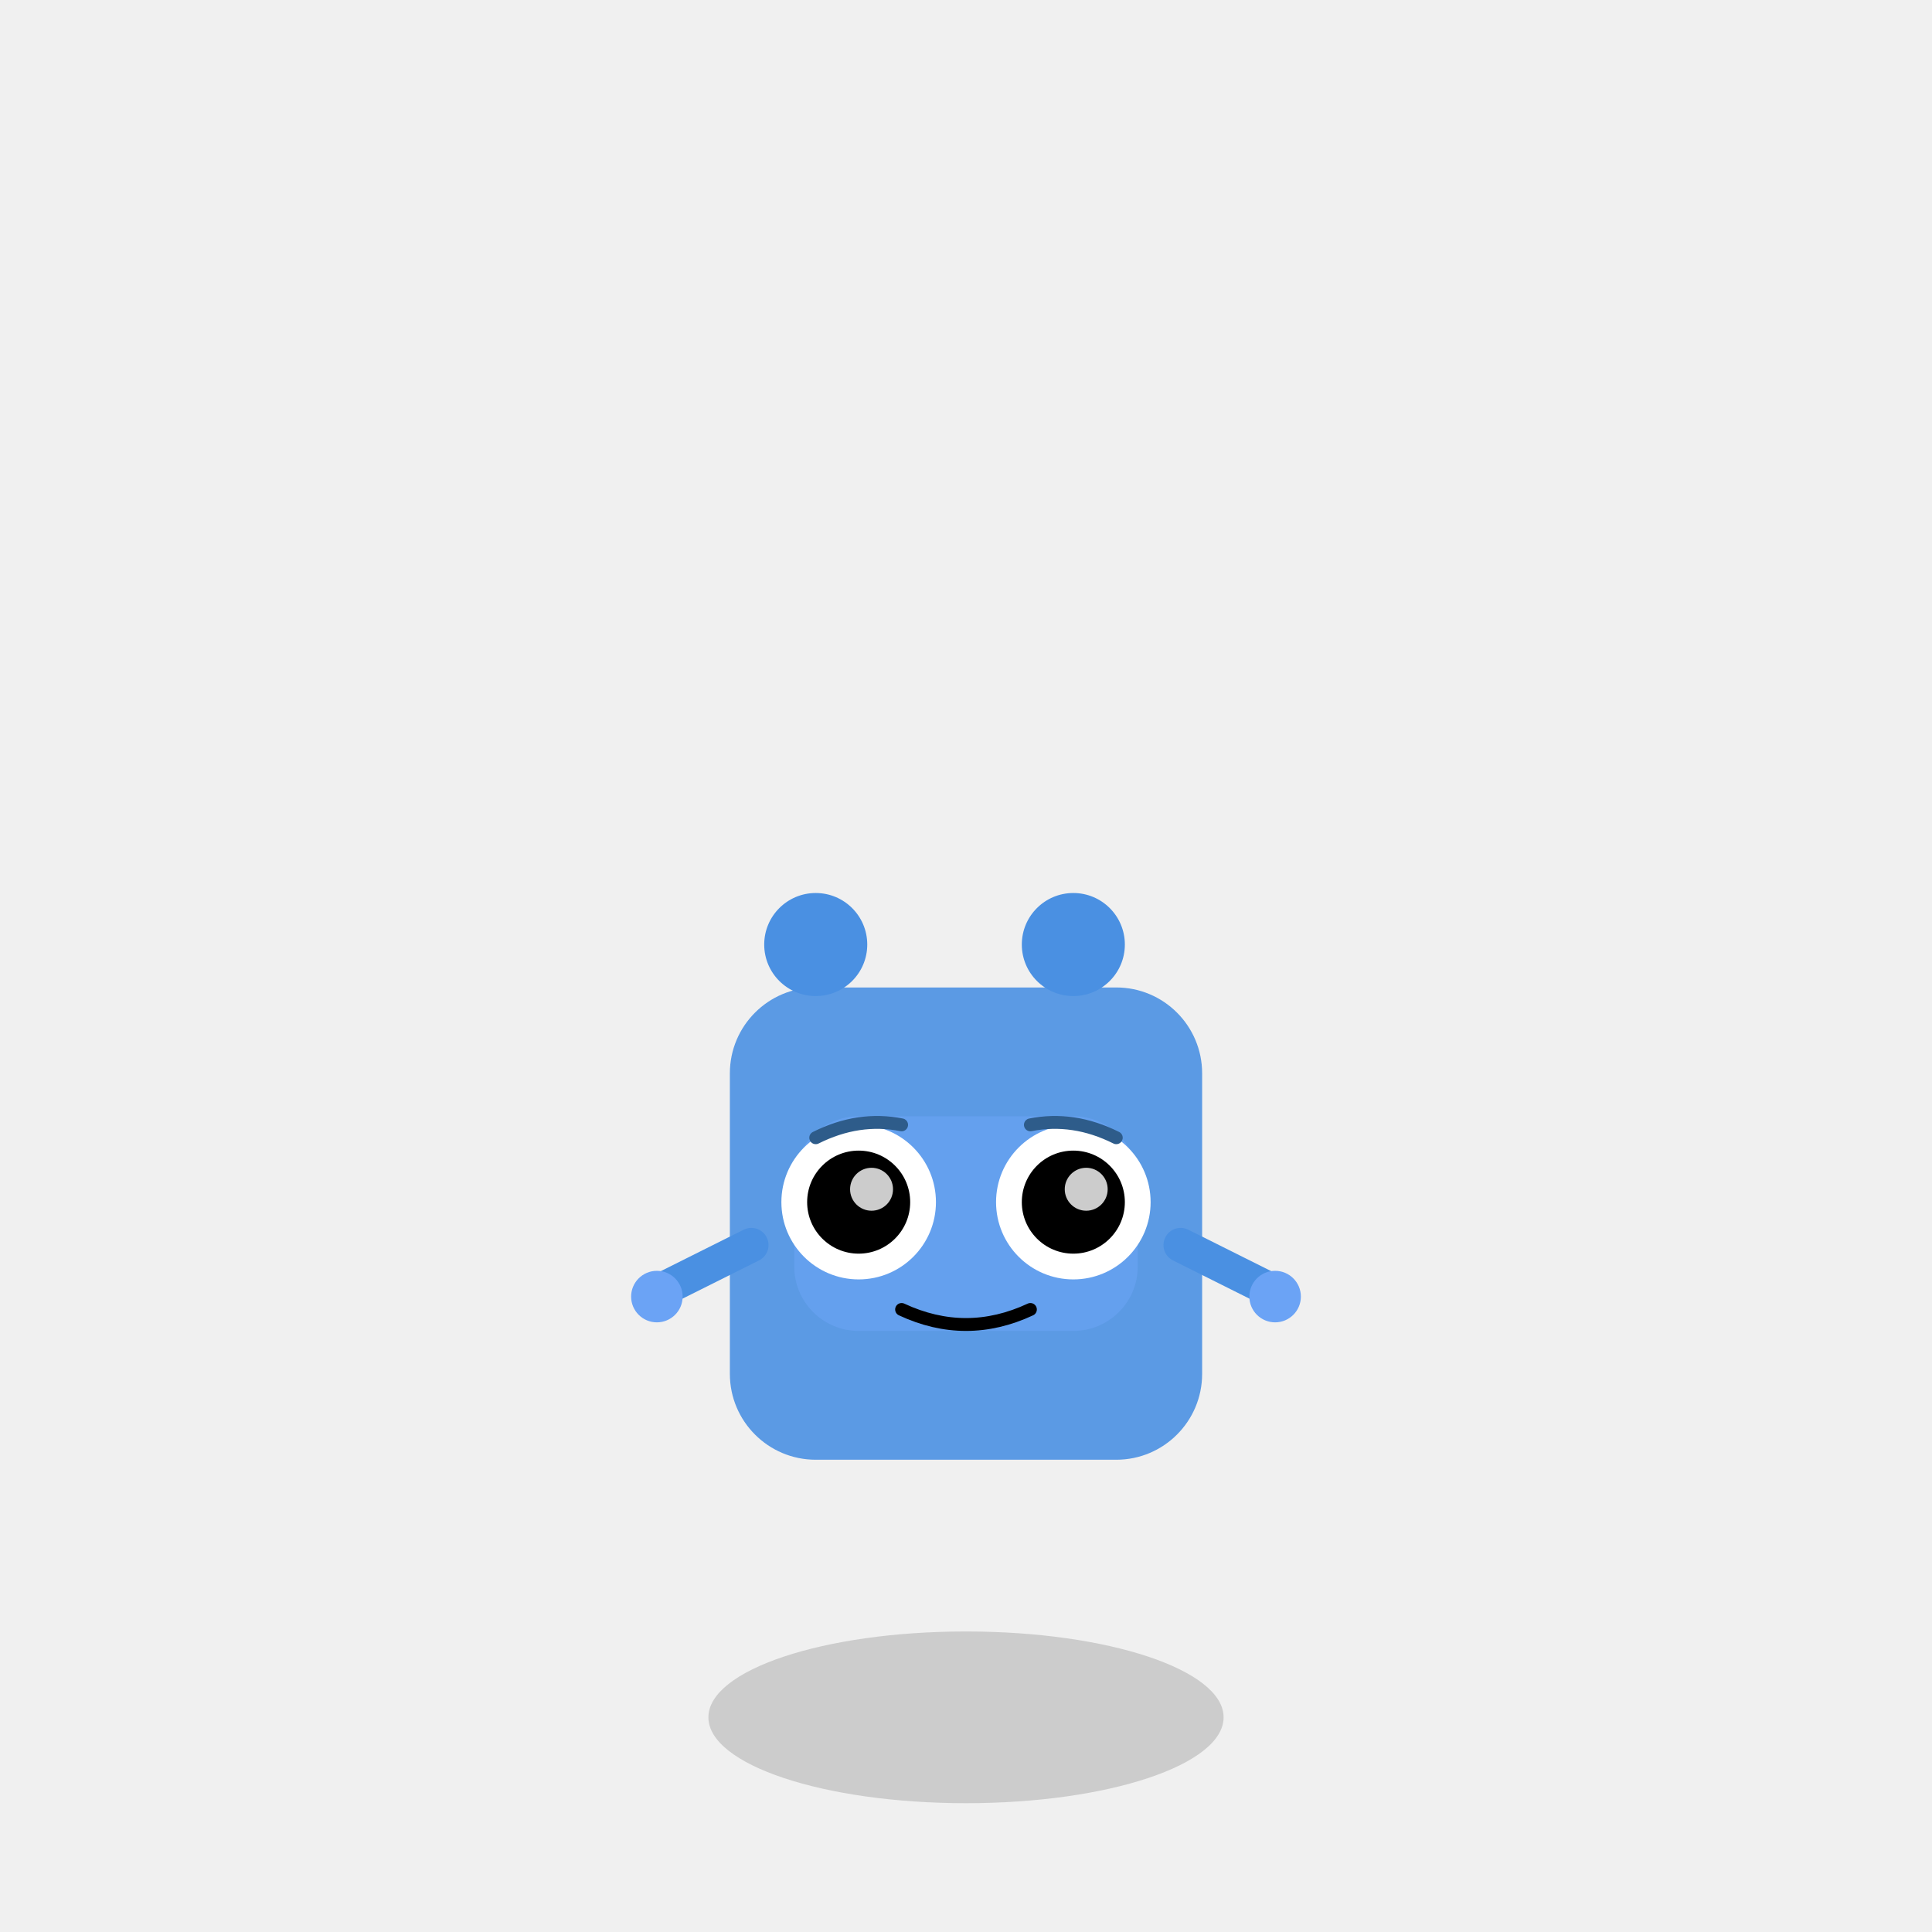
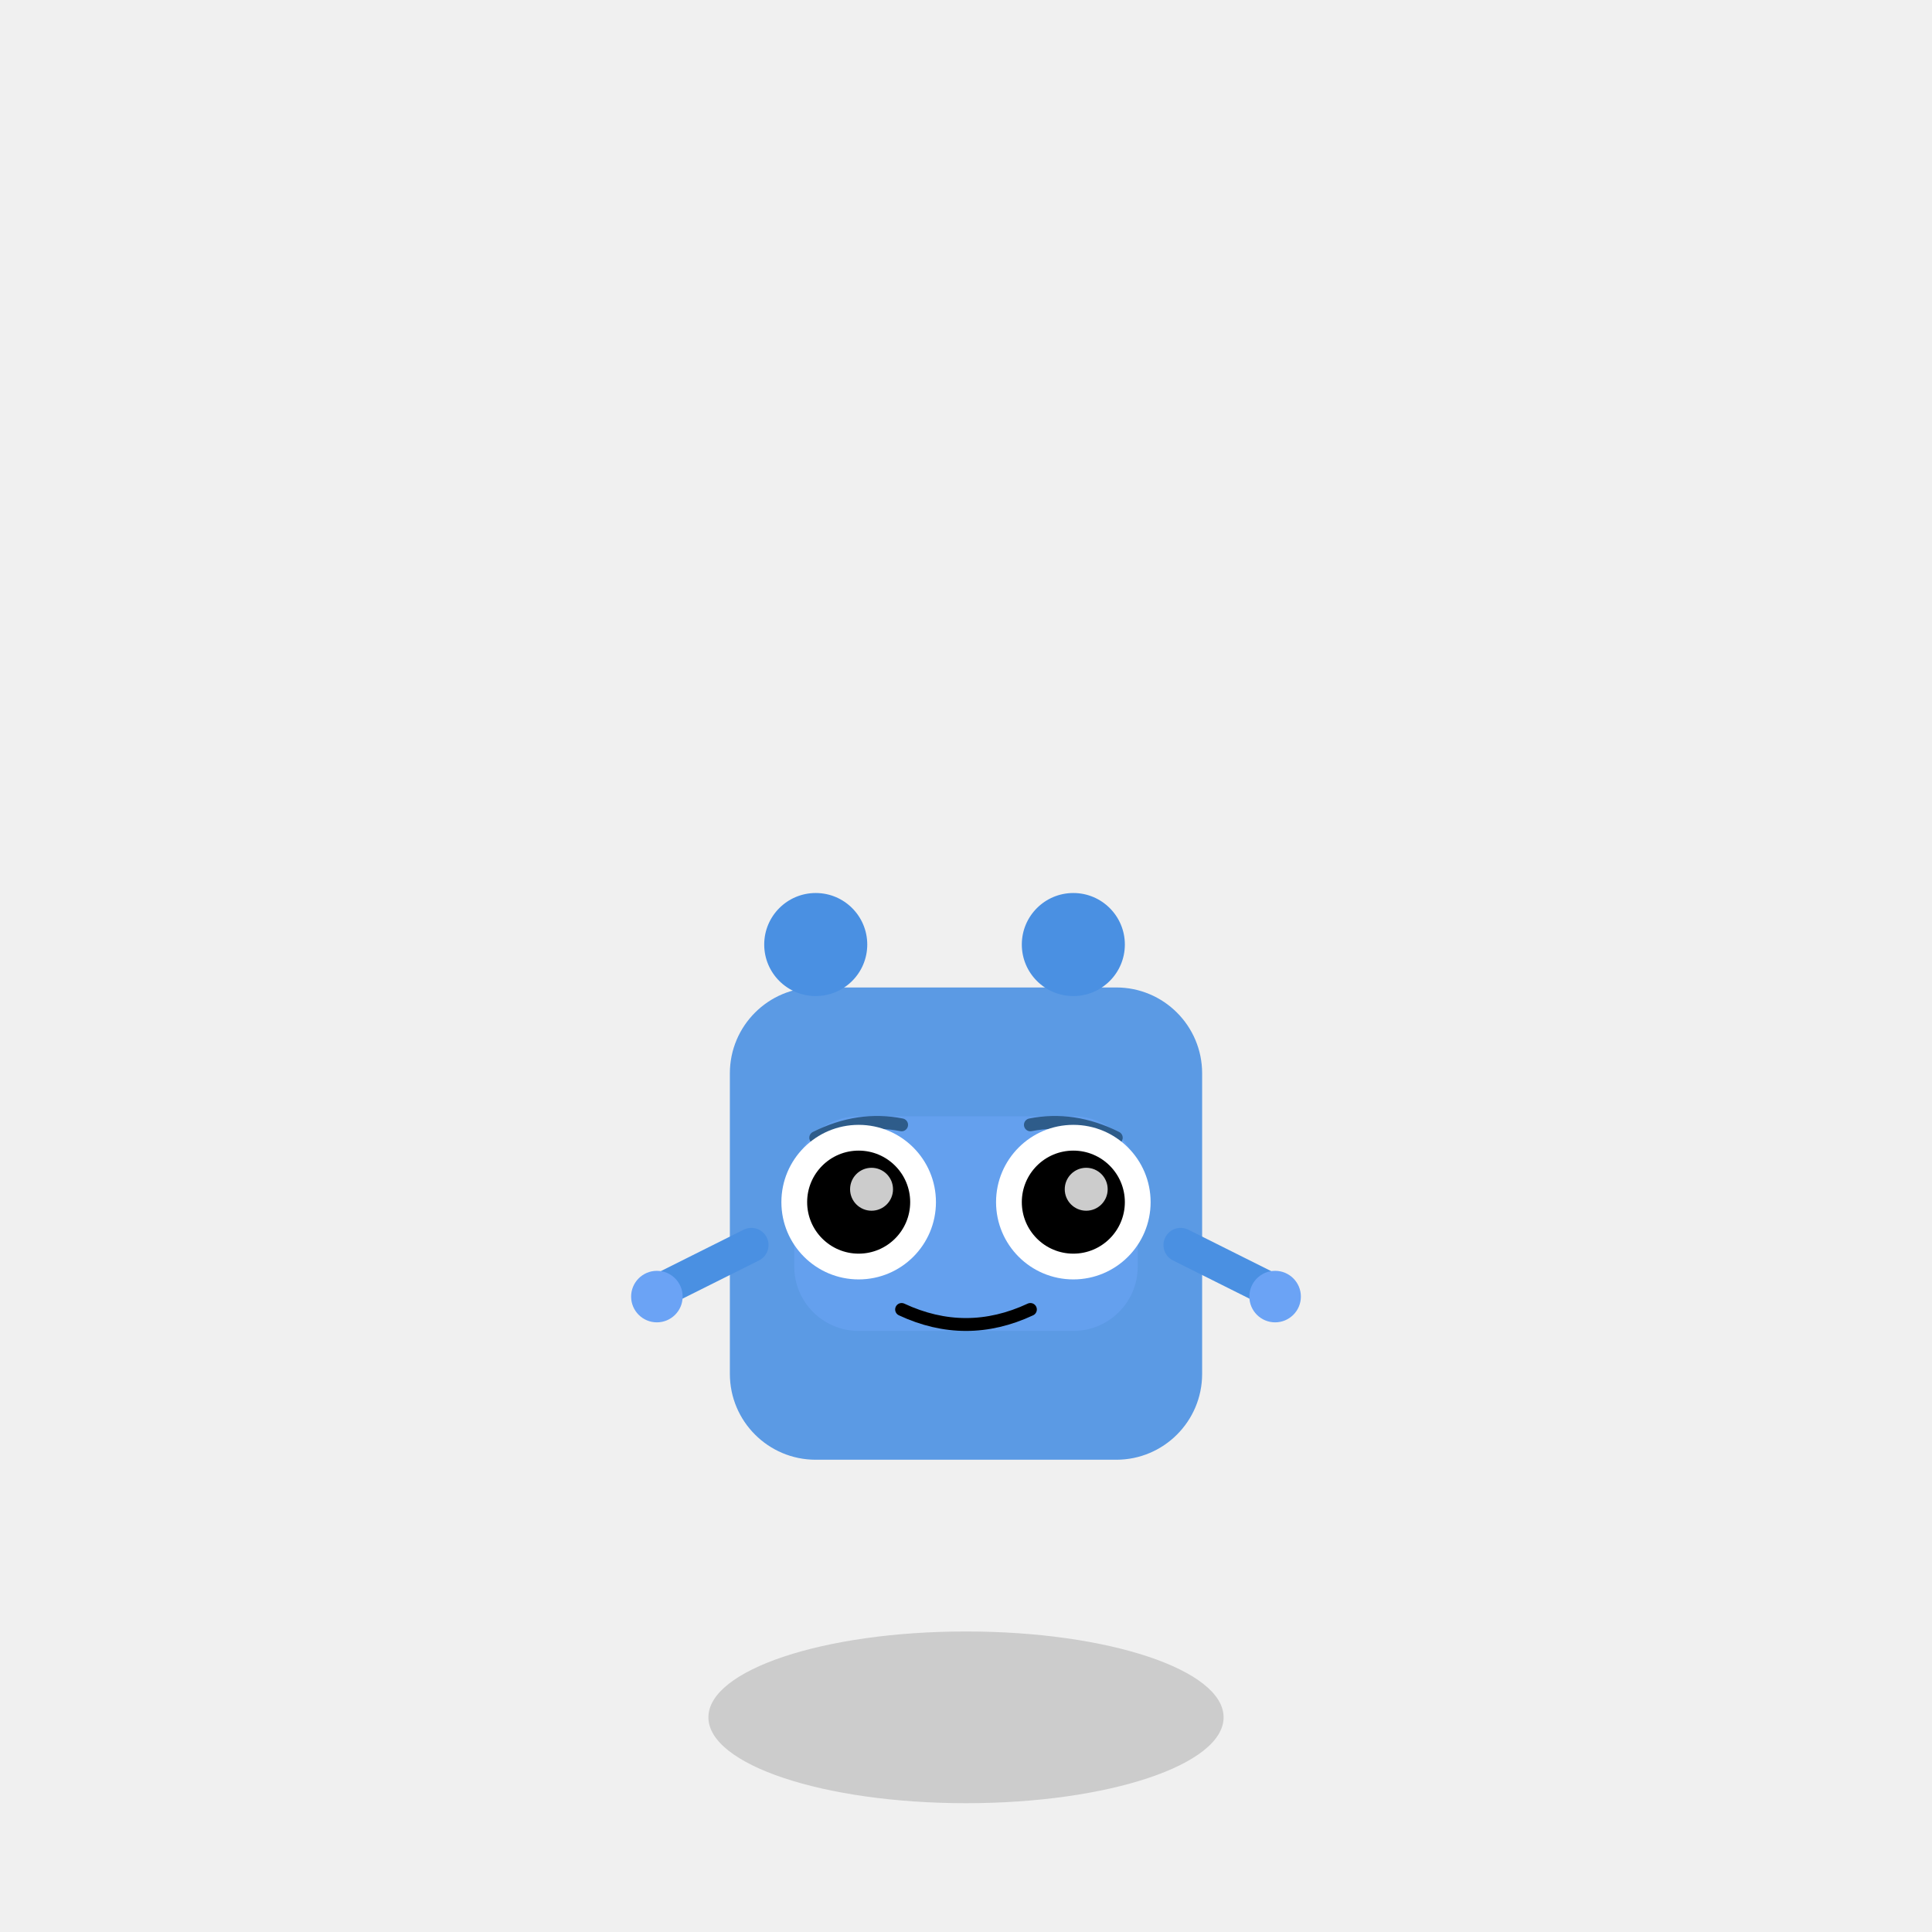
<svg xmlns="http://www.w3.org/2000/svg" viewBox="-15 -25 45 45">
  <ellipse id="shadow-js" cx="7.5" cy="15" rx="6" ry="2" fill="rgba(0,0,0,0.15)" />
+   <g>
+     <line x1="2.5" y1="4" x2="0.5" y2="5" stroke="#4A90E2" stroke-width="0.8" stroke-linecap="round" />
+     <circle cx="0.3" cy="5.2" r="0.6" fill="#6BA3F5" />
+     <line x1="12.5" y1="4" x2="14.5" y2="5" stroke="#4A90E2" stroke-width="0.8" stroke-linecap="round" />
+     <circle cx="14.7" cy="5.2" r="0.6" fill="#6BA3F5" />
+   </g>
  <g id="body-js">
    <rect x="2" y="-2" width="11" height="11" rx="2" fill="#4A90E2" opacity="0.9" />
    <circle cx="4" cy="-3" r="1.2" fill="#4A90E2" />
    <circle cx="10" cy="-3" r="1.2" fill="#4A90E2" />
    <rect x="3.5" y="1" width="8" height="5" rx="1.5" fill="#6BA3F5" opacity="0.6" />
+     <path d="M 6 5.5 Q 7.5 6.2 9 5.5" stroke="#000000" stroke-width="0.3" fill="none" stroke-linecap="round" />
+     <path d="M 4 1.5 Q 5 1 6 1.2" stroke="#2E5C8A" stroke-width="0.3" fill="none" stroke-linecap="round" />
+     <path d="M 9 1.2 Q 10 1 11 1.5" stroke="#2E5C8A" stroke-width="0.3" fill="none" stroke-linecap="round" />
    <g id="eyes-js">
      <circle cx="5" cy="3" r="1.8" fill="white" />
      <circle cx="5" cy="3" r="1.2" fill="#000000" />
      <circle cx="5.3" cy="2.7" r="0.5" fill="white" opacity="0.8" />
      <circle cx="10" cy="3" r="1.8" fill="white" />
      <circle cx="10" cy="3" r="1.2" fill="#000000" />
      <circle cx="10.3" cy="2.7" r="0.5" fill="white" opacity="0.8" />
    </g>
-     <path d="M 6 5.5 Q 7.5 6.2 9 5.5" stroke="#000000" stroke-width="0.3" fill="none" stroke-linecap="round" />
-     <path d="M 4 1.5 Q 5 1 6 1.2" stroke="#2E5C8A" stroke-width="0.3" fill="none" stroke-linecap="round" />
-     <path d="M 9 1.2 Q 10 1 11 1.5" stroke="#2E5C8A" stroke-width="0.3" fill="none" stroke-linecap="round" />
-   </g>
-   <g>
-     <line x1="2.5" y1="4" x2="0.5" y2="5" stroke="#4A90E2" stroke-width="0.8" stroke-linecap="round" />
-     <circle cx="0.3" cy="5.2" r="0.6" fill="#6BA3F5" />
-     <line x1="12.5" y1="4" x2="14.5" y2="5" stroke="#4A90E2" stroke-width="0.8" stroke-linecap="round" />
-     <circle cx="14.7" cy="5.2" r="0.6" fill="#6BA3F5" />
  </g>
</svg>
